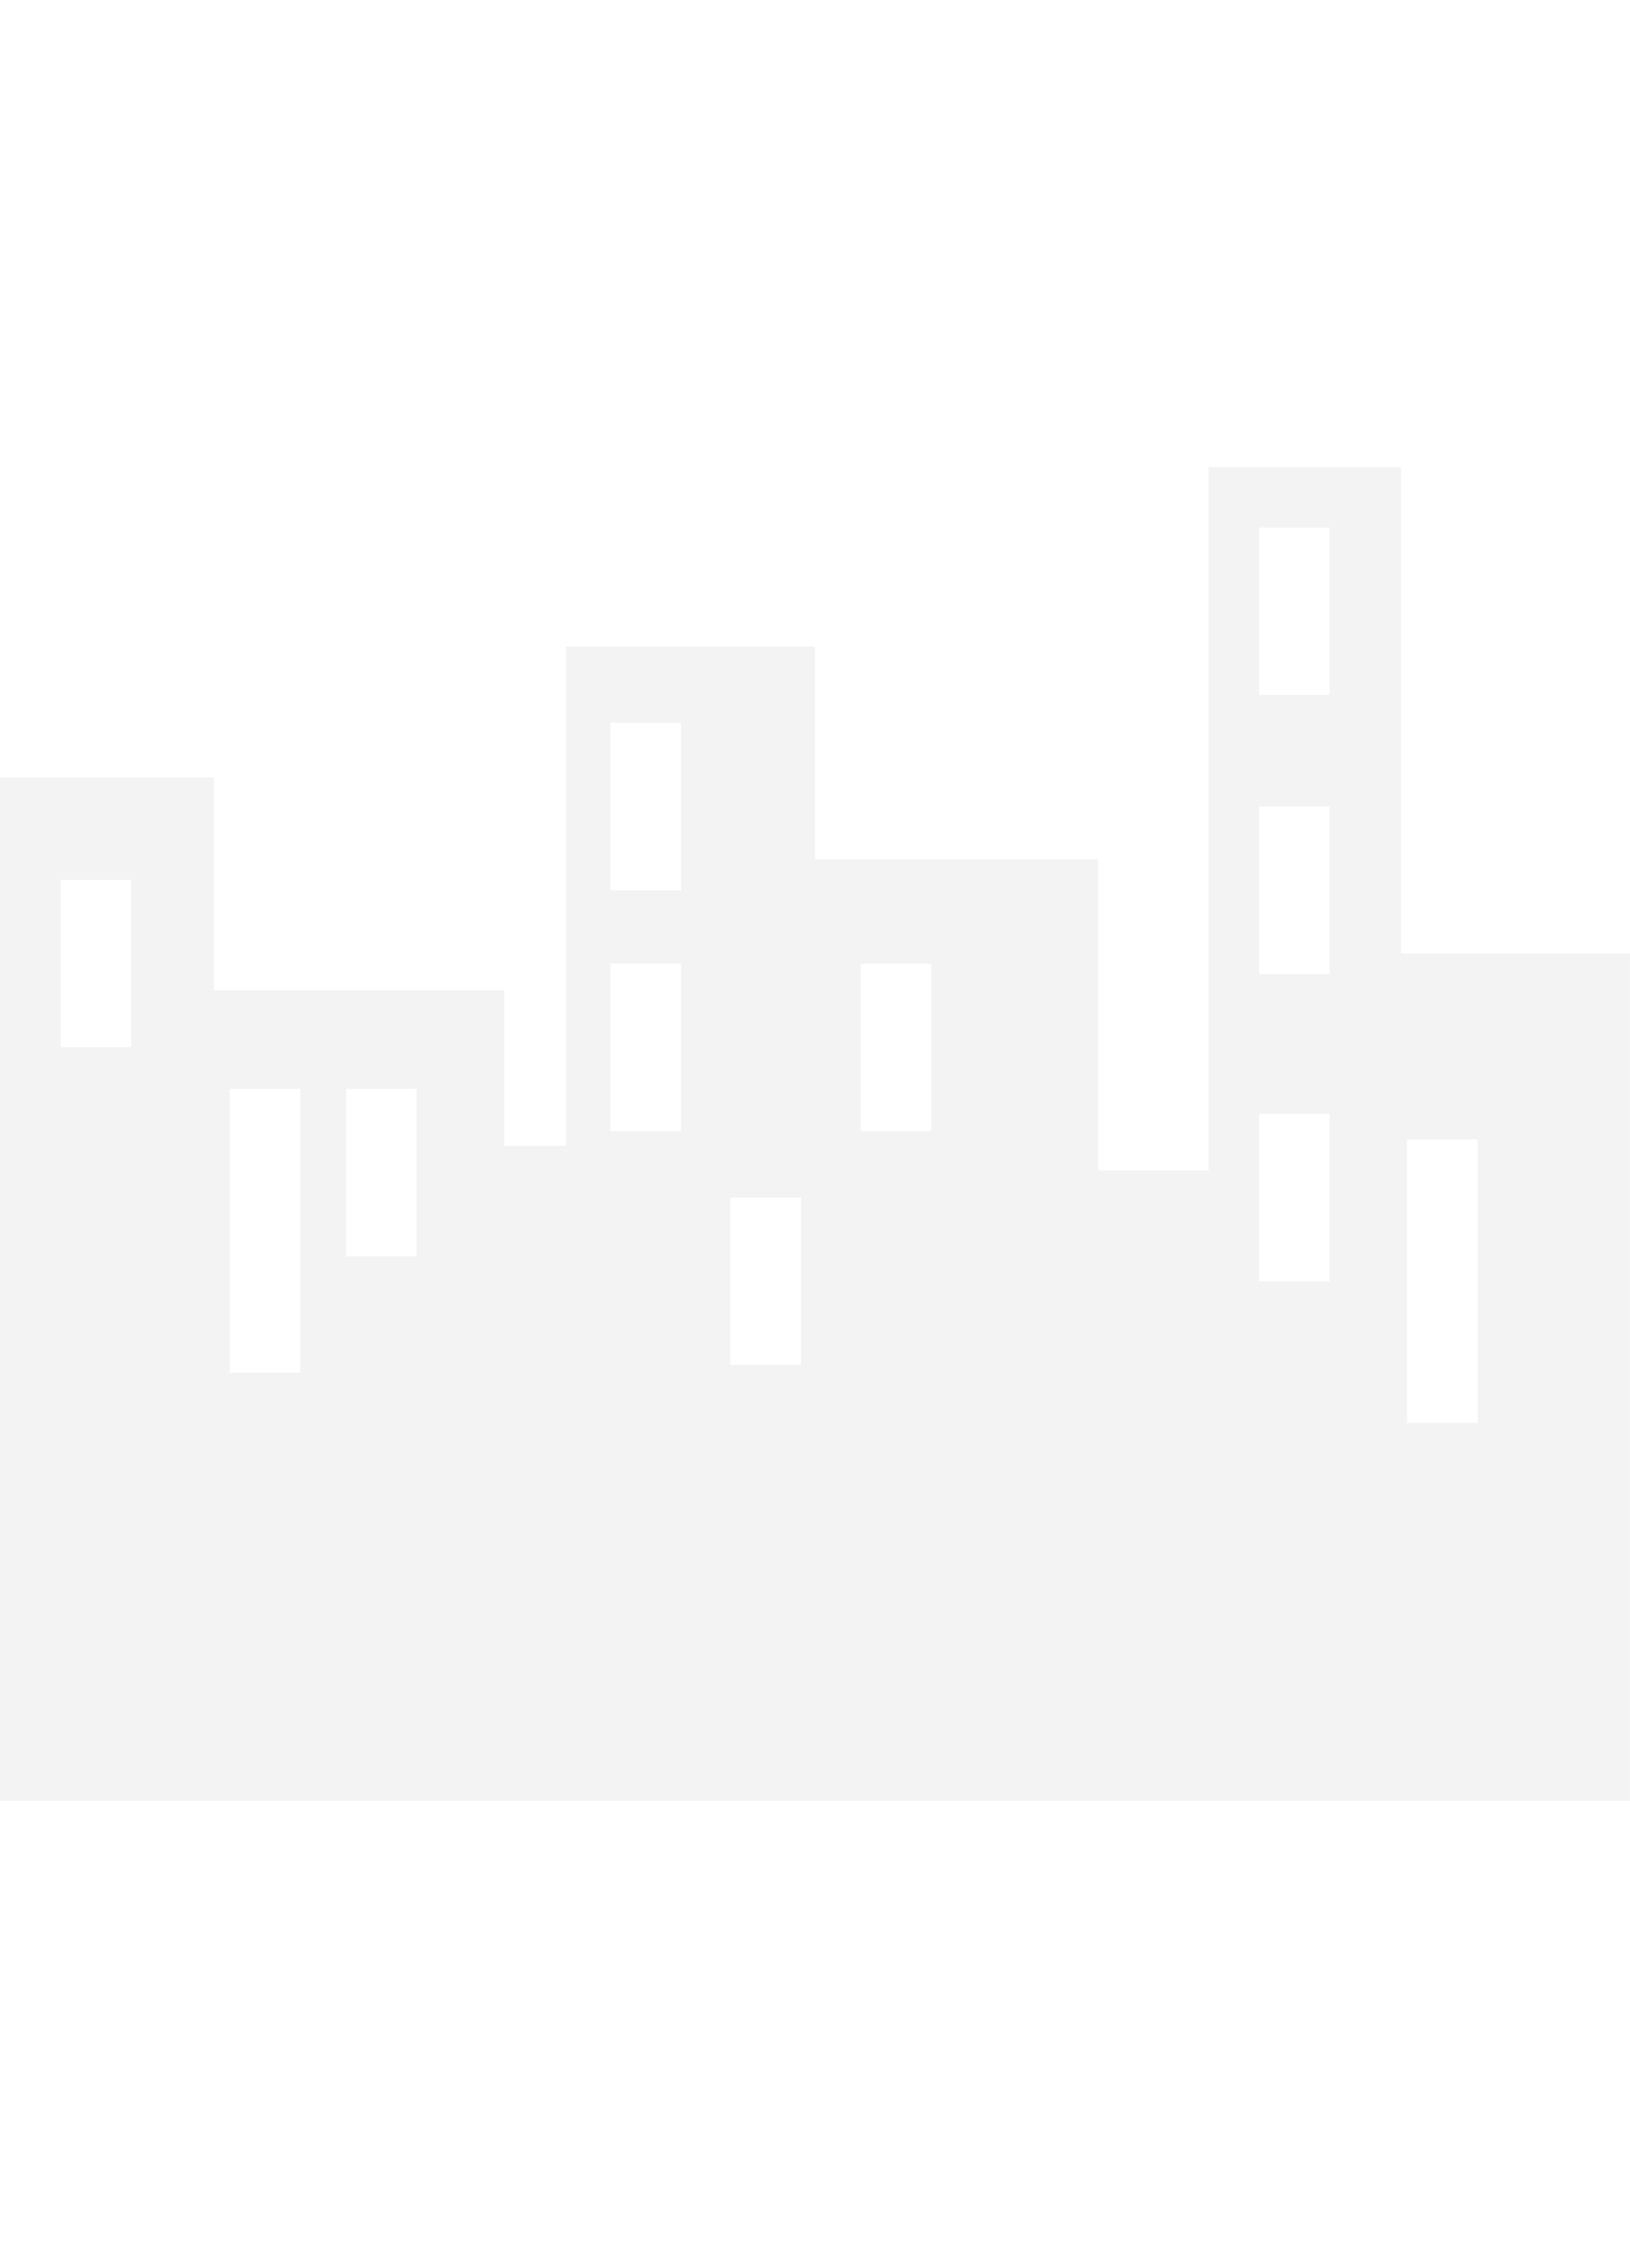
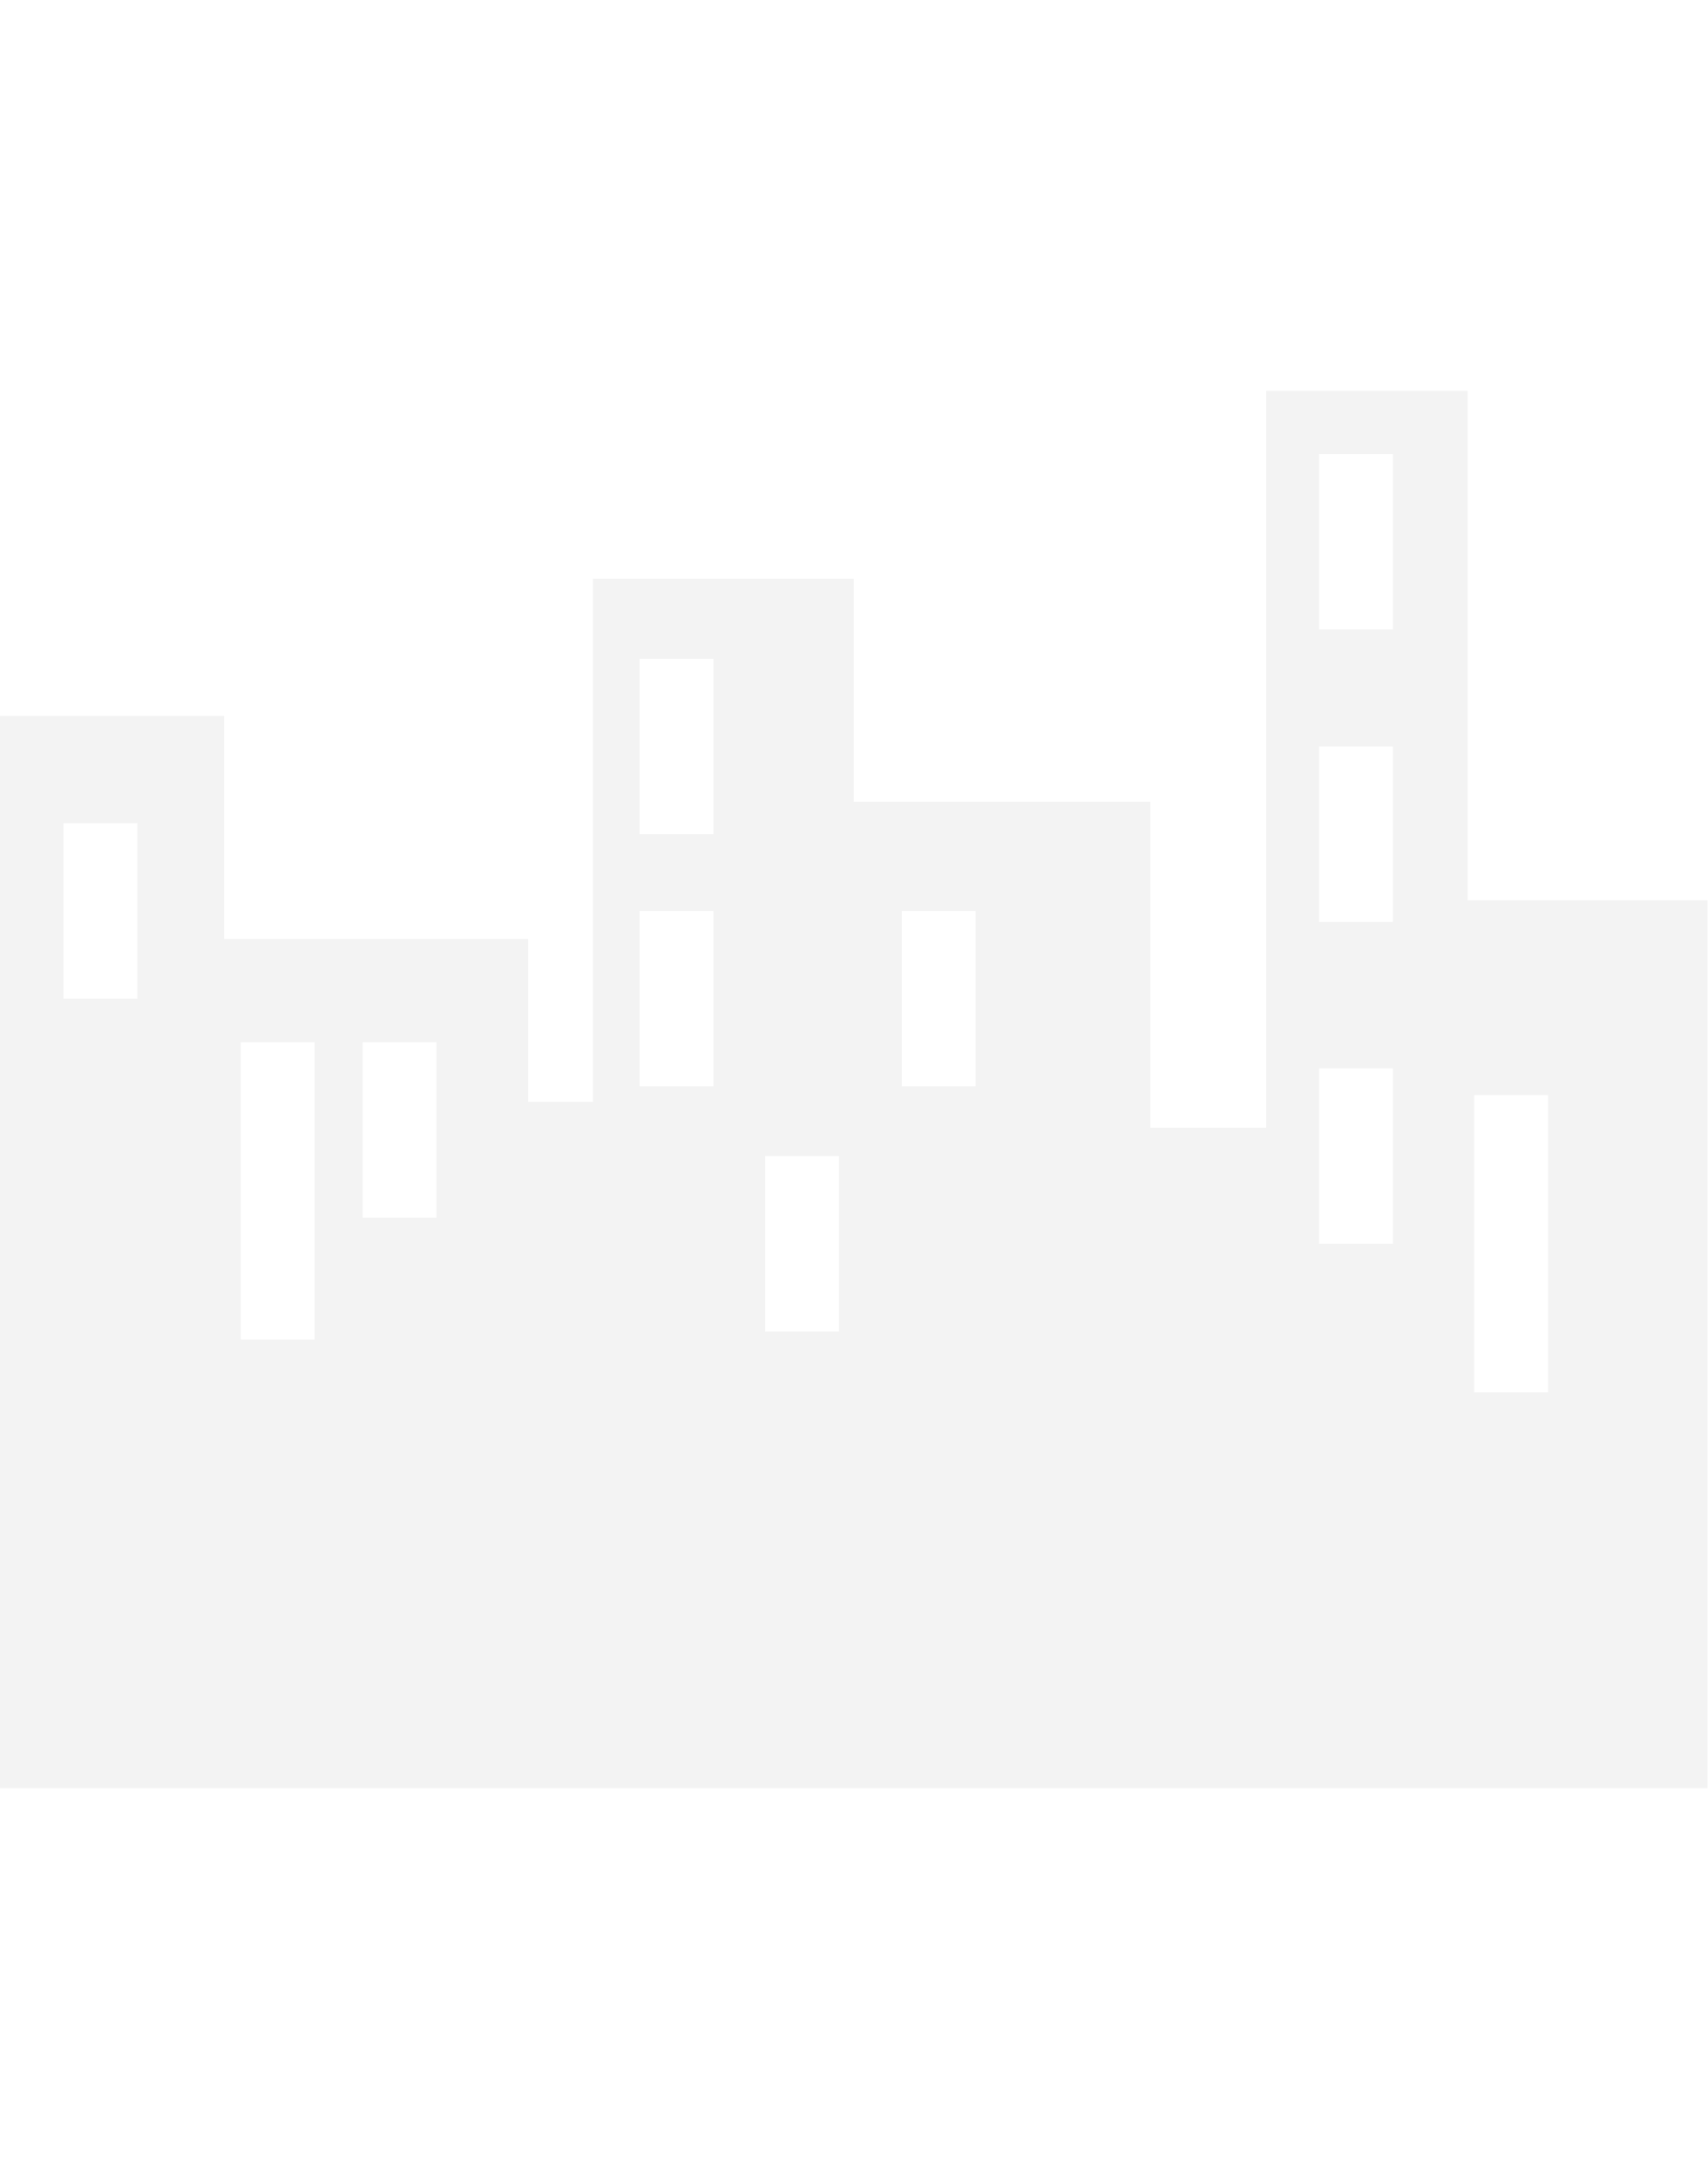
- <svg xmlns="http://www.w3.org/2000/svg" fill="#f3f3f3" version="1.1" id="background" width="230px" height="320px" viewBox="0 0 60.207 60.206" xml:space="preserve">
+ <svg xmlns="http://www.w3.org/2000/svg" fill="#f3f3f3" version="1.1" id="background" width="290px" height="370px" viewBox="0 0 60.207 60.206" xml:space="preserve">
  <g>
    <path d="M51.751,23.435V5.474h-7.106v25.975h-4.083V19.958H30.103v-7.862h-9.197v18.442h-2.282v-5.742H7.902v-7.862H0v7.862v5.742    v24.195h16.371h2.253h2.282h7.561h1.636h5.268h5.191h19.645V38.826v-7.377v-8.015H51.751z M4.843,26.899H2.239v-6.183h2.604V26.899    z M11.093,38.92H8.489V28.439h2.604V38.92z M15.39,34.623h-2.604v-6.184h2.604V34.623z M25.155,29.991h-2.604v-6.183h2.604V29.991z    M25.155,21.104h-2.604V14.92h2.604V21.104z M29.583,38.632h-2.604V32.45h2.604V38.632z M34.4,29.991h-2.604v-6.183H34.4V29.991z    M49.113,35.54h-2.604v-6.184h2.604V35.54z M49.113,24.195h-2.604v-6.183h2.604V24.195z M49.113,13.885h-2.604V7.703h2.604V13.885z    M54.582,40.779h-2.604V30.3h2.604V40.779z" />
  </g>
</svg>
